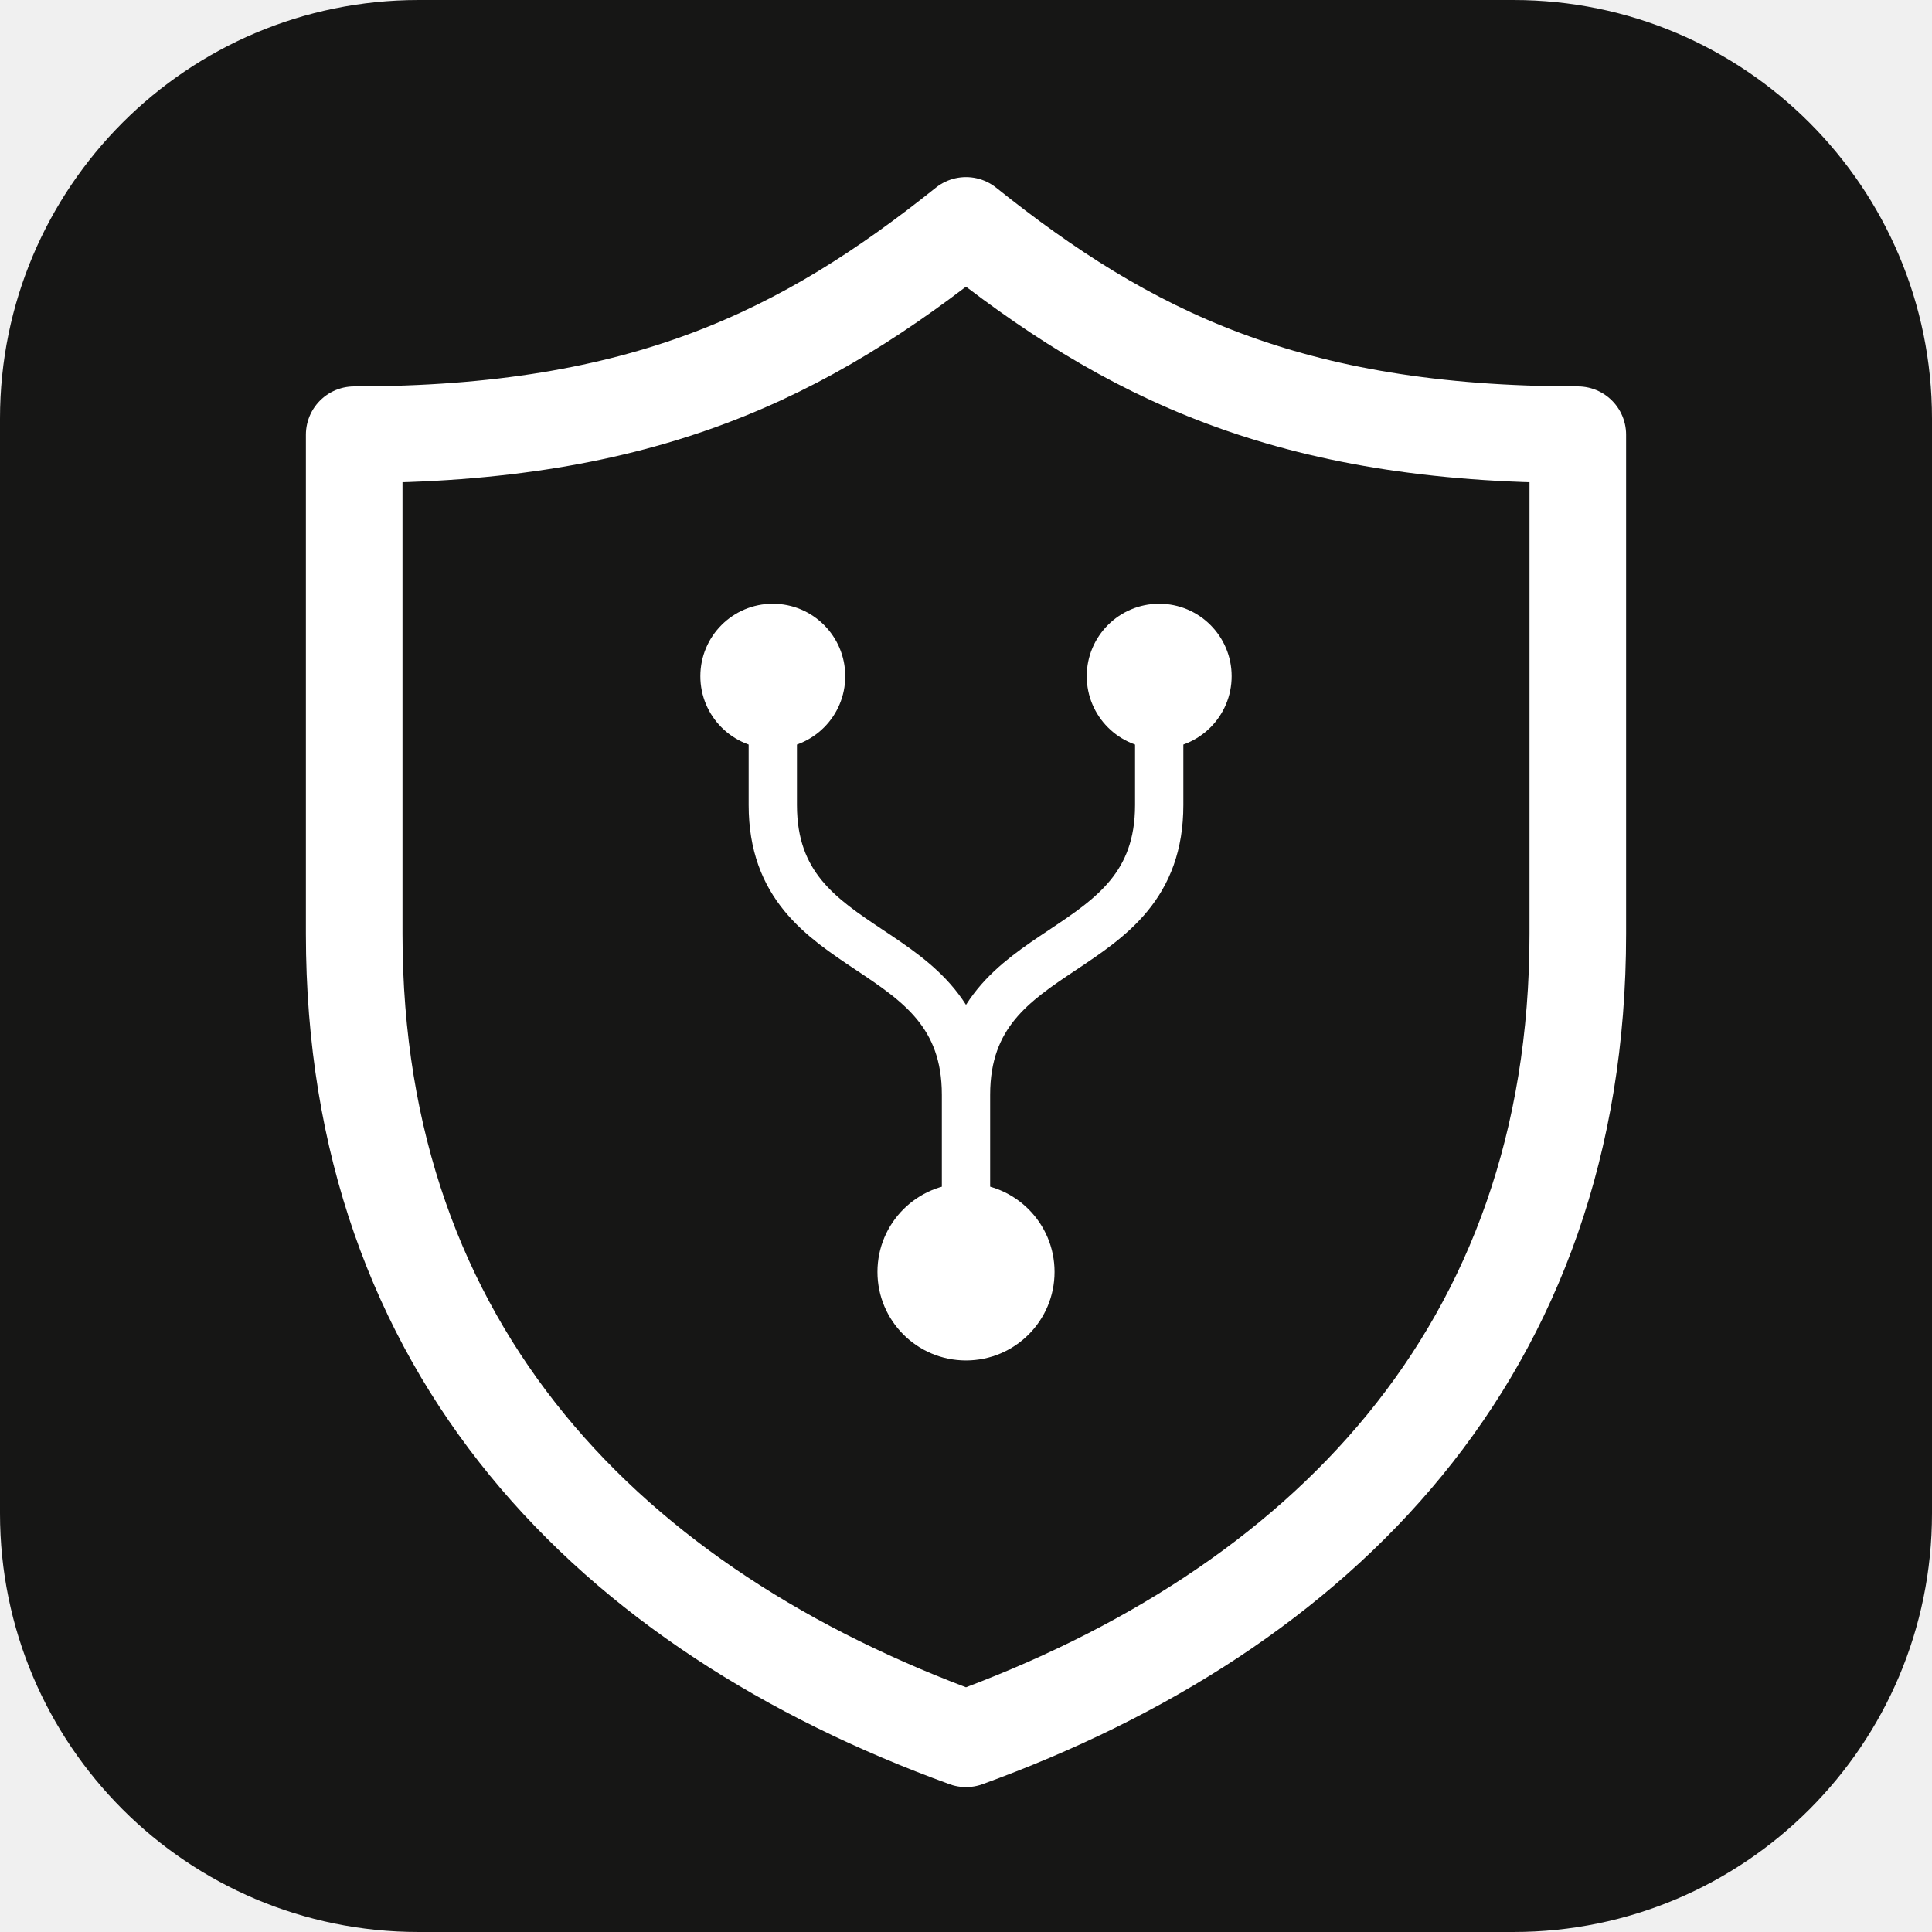
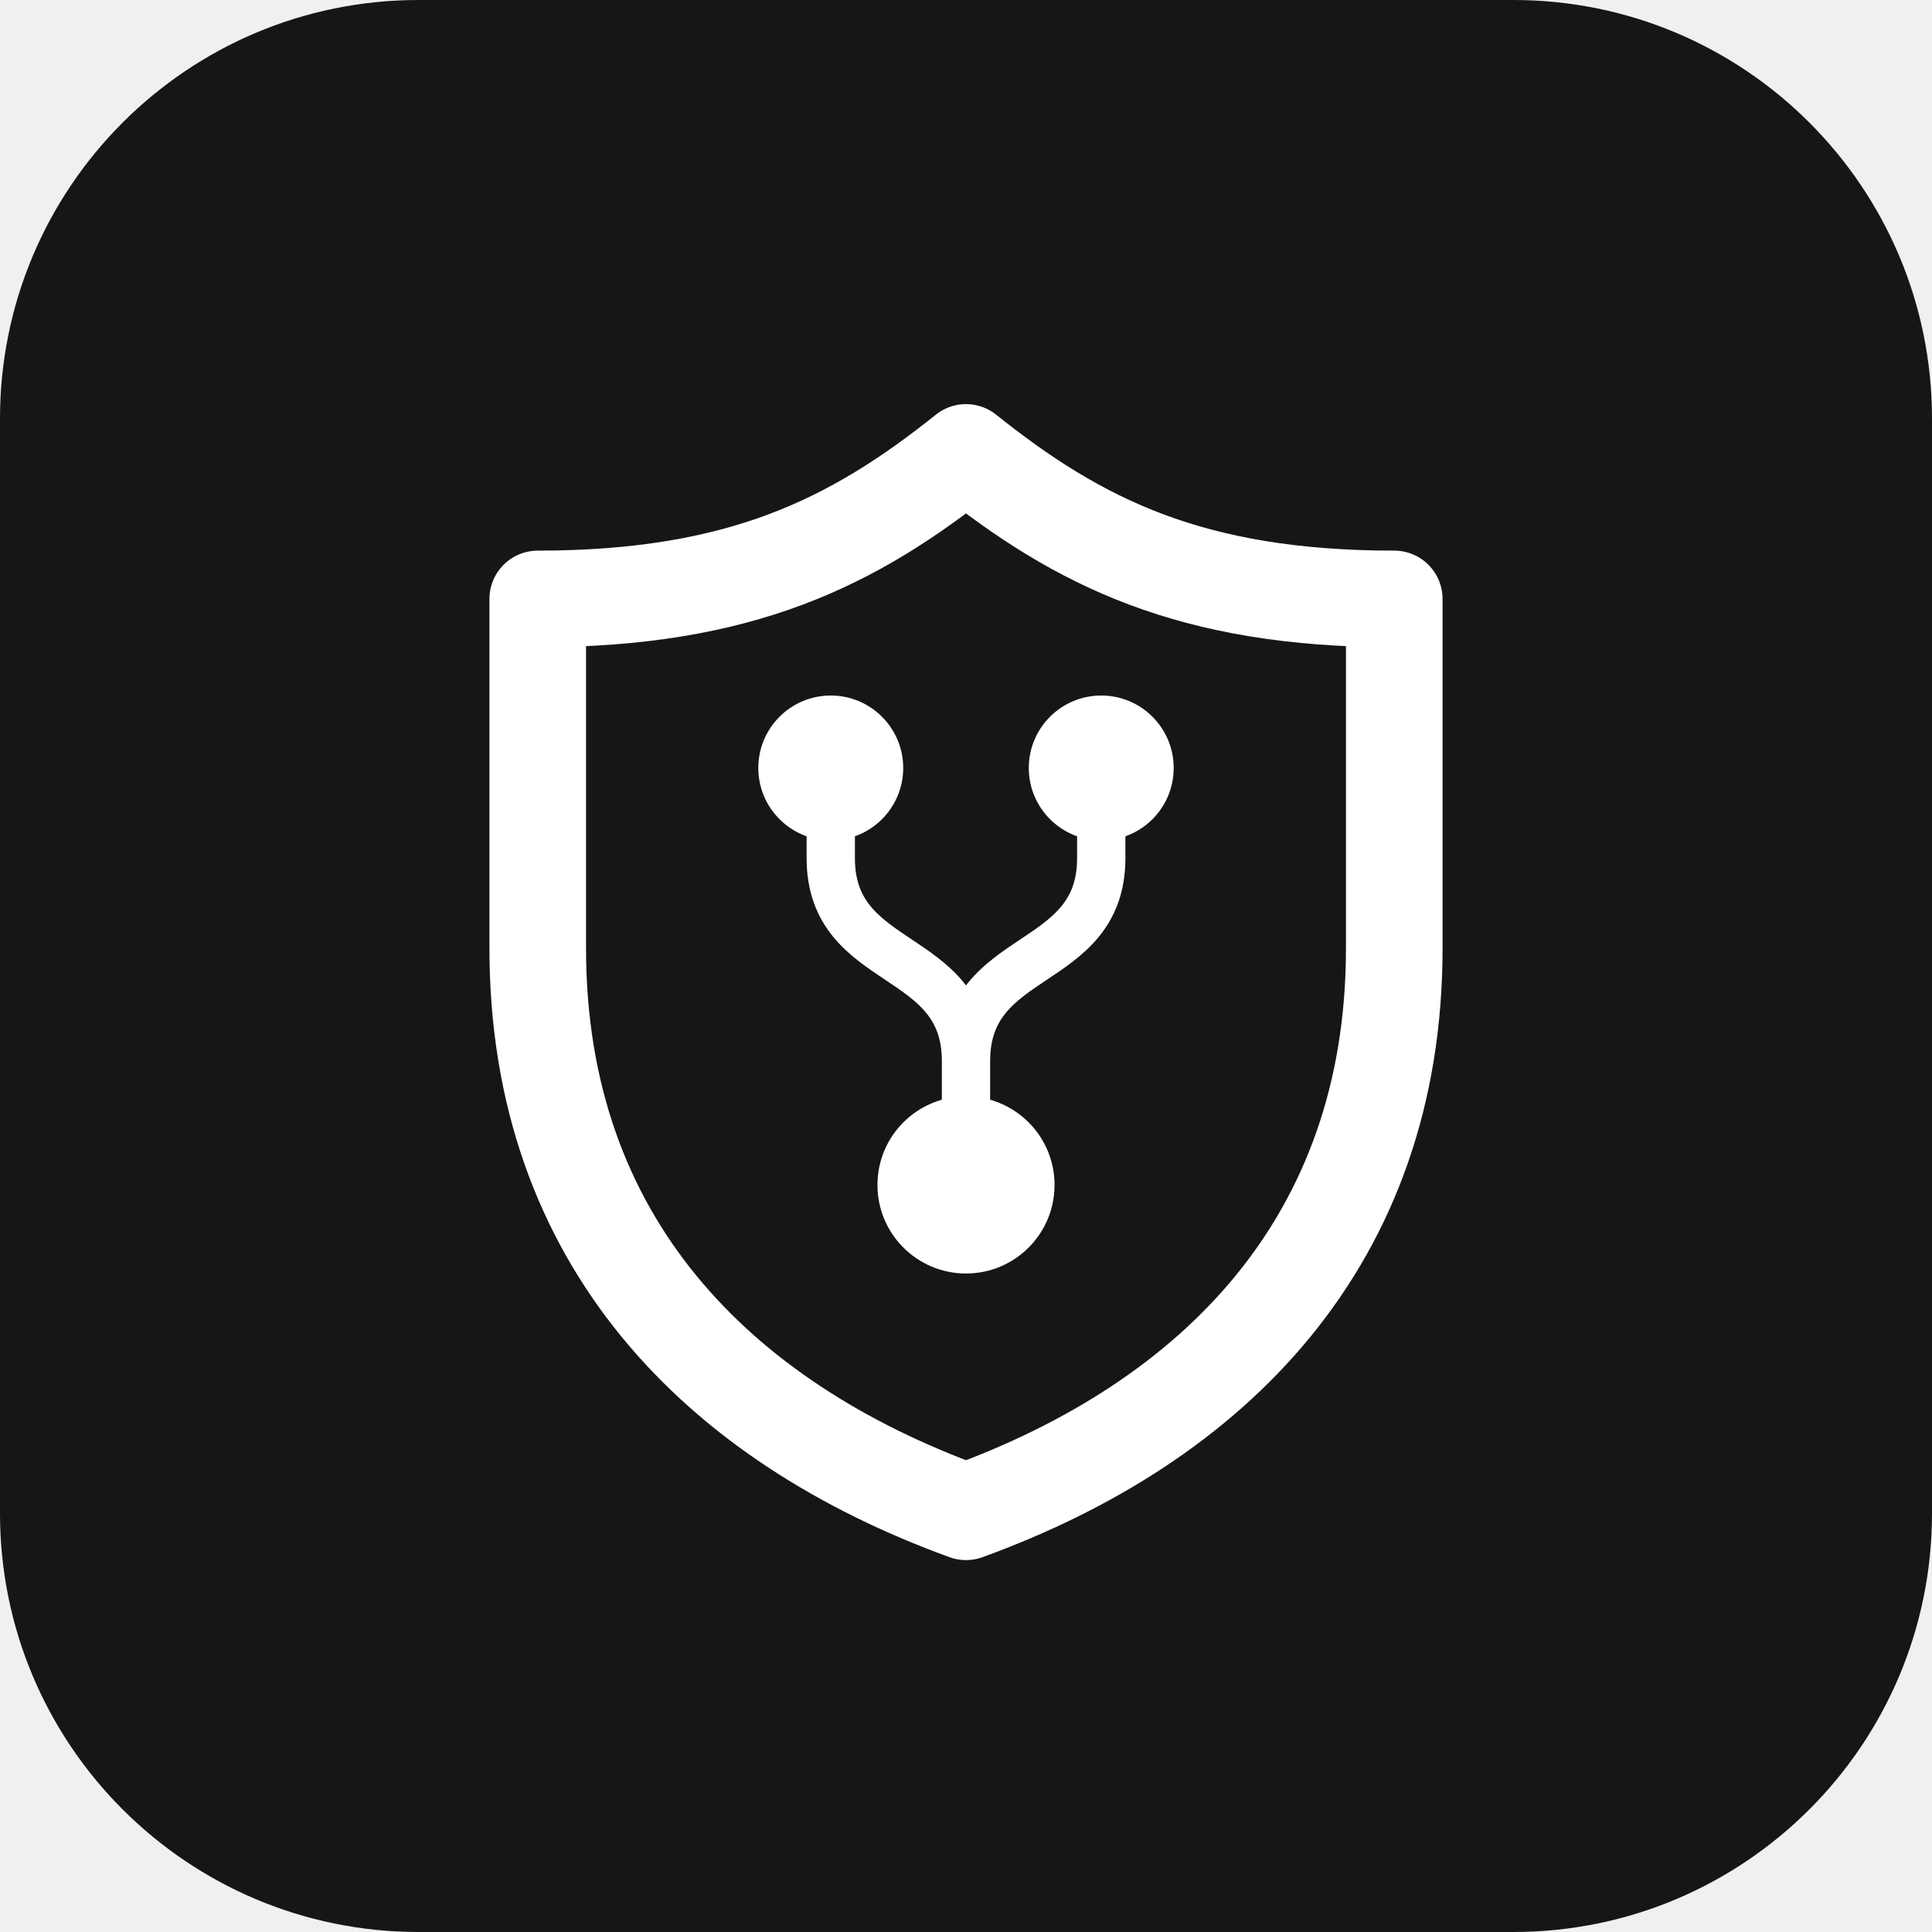
<svg xmlns="http://www.w3.org/2000/svg" viewBox="0 0 120 120" width="120" height="120">
  <rect width="120" height="120" rx="26" fill="#161615" />
-   <path d="M22 27 C40 27 50 22 60 14 C70 22 80 27 98 27 L98 58 C98 84 82 100 60 108 C38 100 22 84 22 58 Z" fill="none" stroke="#FFFFFF" stroke-width="6" stroke-linejoin="round" />
-   <path d="M48 42 L48 50 C48 60 60 58 60 68 L60 78 M72 42 L72 50 C72 60 60 58 60 68" fill="none" stroke="#FFFFFF" stroke-width="3" stroke-linecap="round" stroke-linejoin="round" />
-   <circle cx="48" cy="42" r="4.5" fill="#FFFFFF" />
-   <circle cx="72" cy="42" r="4.5" fill="#FFFFFF" />
-   <circle cx="60" cy="79" r="5.5" fill="#FFFFFF" />
+   <path d="M33.4 37.2 C46 37.2 53 33.7 60 28.1 C67 33.7 74 37.2 86.6 37.2 L86.6 58.9 C86.6 77.1 75.4 88.3 60 93.9 C44.6 88.3 33.4 77.1 33.4 58.9 Z" fill="none" stroke="#FFFFFF" stroke-width="6" stroke-linejoin="round" />
+   <path d="M51.6 47.7 L51.6 53.3 C51.6 60.3 60 58.9 60 65.9 L60 72.9 M68.4 47.7 L68.4 53.3 C68.4 60.3 60 58.9 60 65.9" fill="none" stroke="#FFFFFF" stroke-width="3" stroke-linecap="round" stroke-linejoin="round" />
+   <circle cx="51.6" cy="47.7" r="4.5" fill="#FFFFFF" />
+   <circle cx="68.4" cy="47.7" r="4.5" fill="#FFFFFF" />
+   <circle cx="60" cy="73.6" r="5.5" fill="#FFFFFF" />
</svg>
